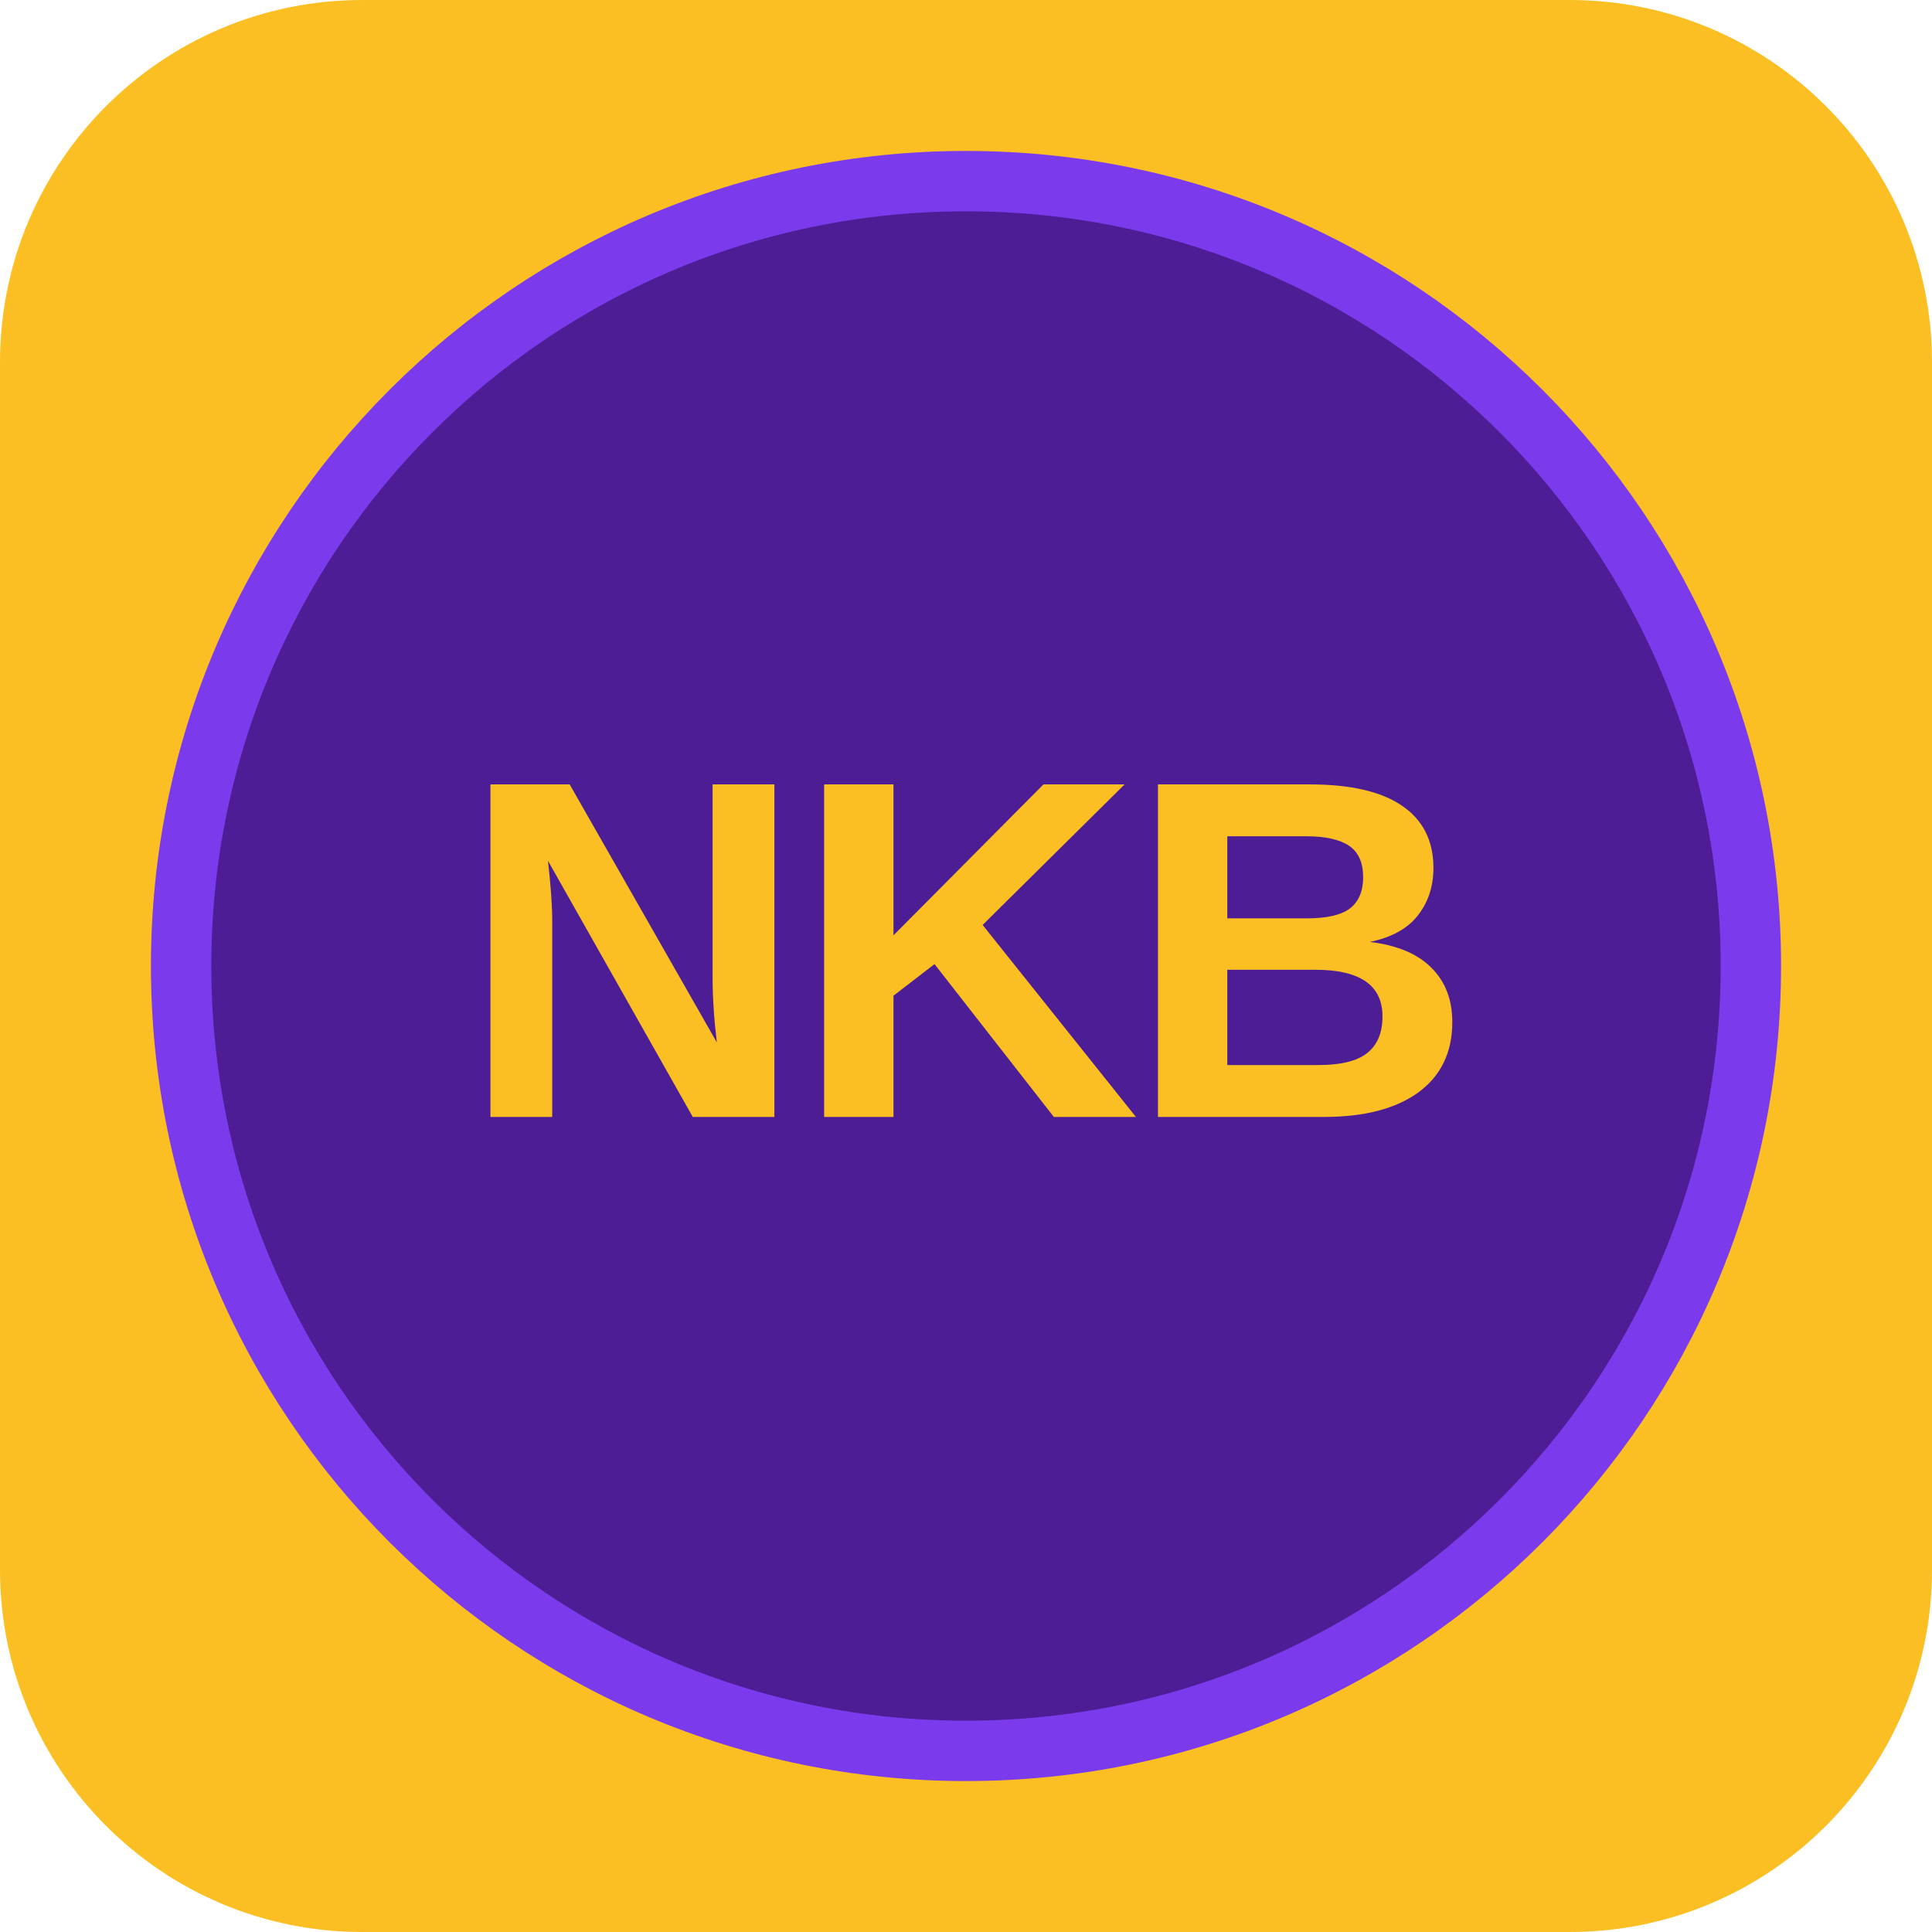
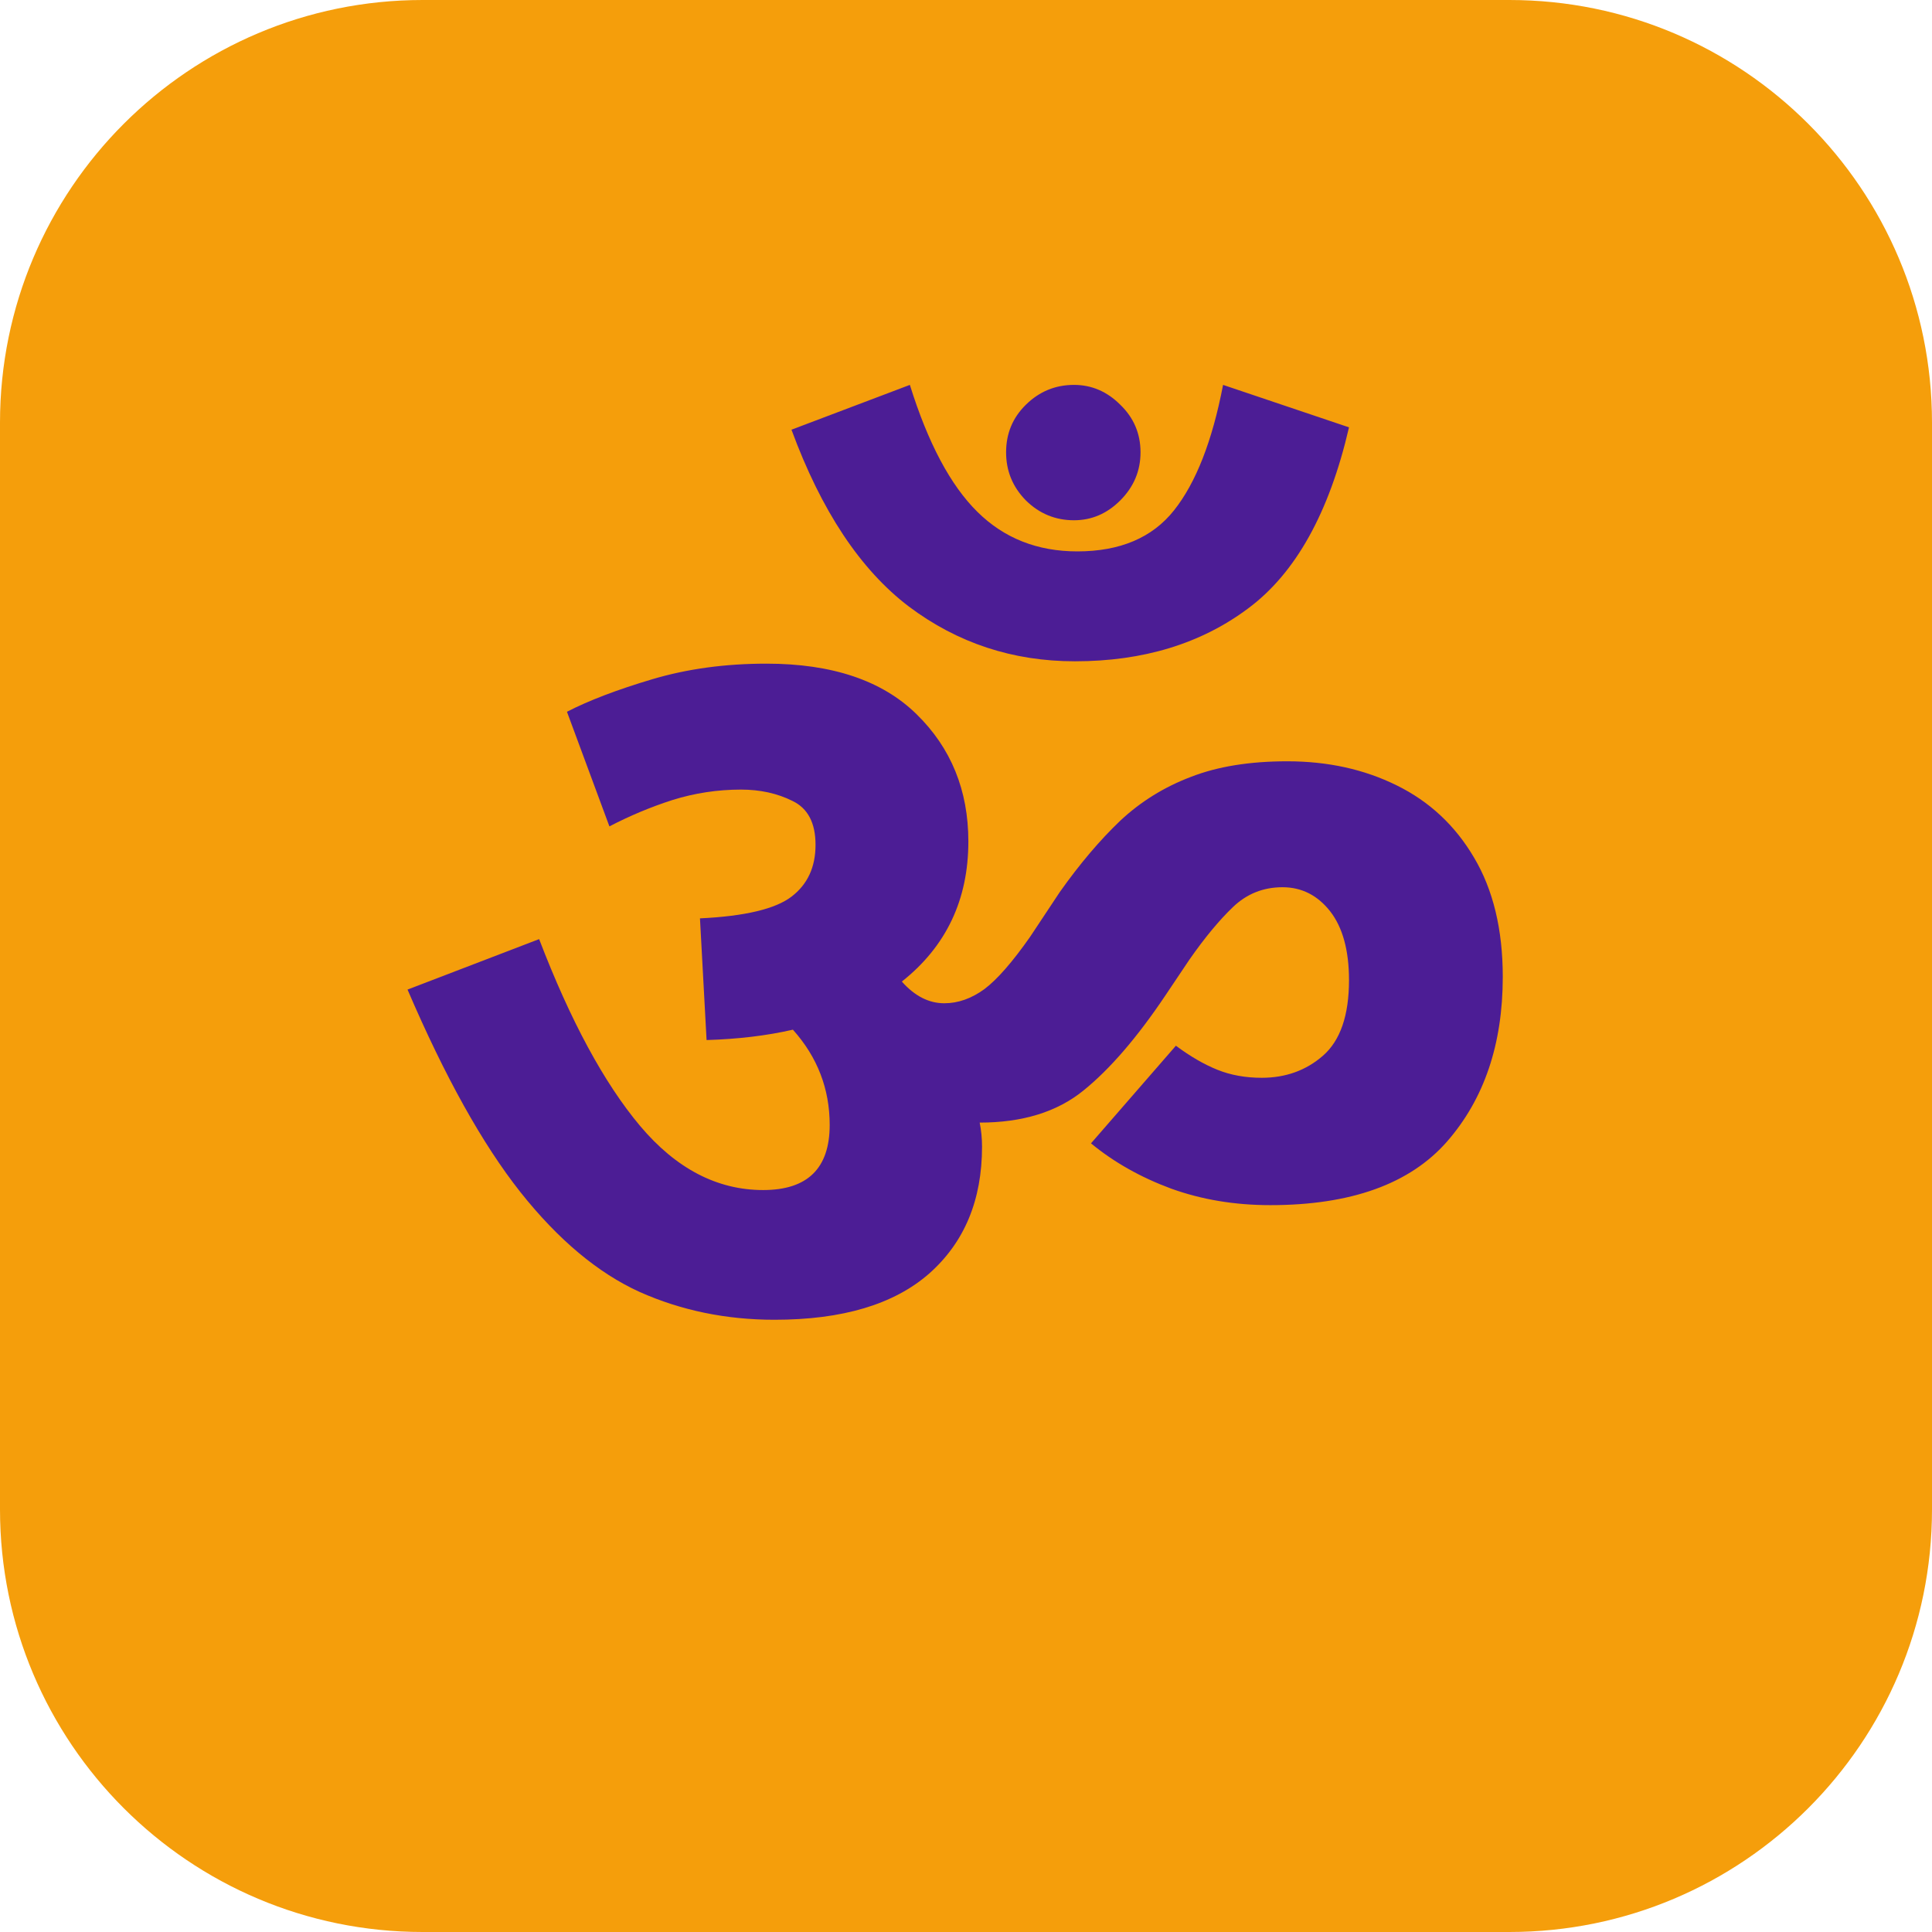
<svg xmlns="http://www.w3.org/2000/svg" viewBox="0 0 64 64">
-   <rect width="64" height="64" rx="12" fill="#FBBF24" />
-   <circle cx="32" cy="32" r="26" fill="#4C1D95" />
-   <circle cx="32" cy="32" r="26" fill="none" stroke="#7C3AED" stroke-width="2" />
-   <text x="32" y="37" text-anchor="middle" font-family="Arial Black, Arial, sans-serif" font-weight="900" font-size="16" fill="#FBBF24" letter-spacing="-0.5">NKB</text>
+   <rect width="64" height="64" rx="14" fill="#F59E0B" />
+   <text x="32" y="46" text-anchor="middle" font-family="serif, 'Noto Sans Devanagari', sans-serif" font-size="38" font-weight="900" fill="#4C1D95">ॐ</text>
</svg>
